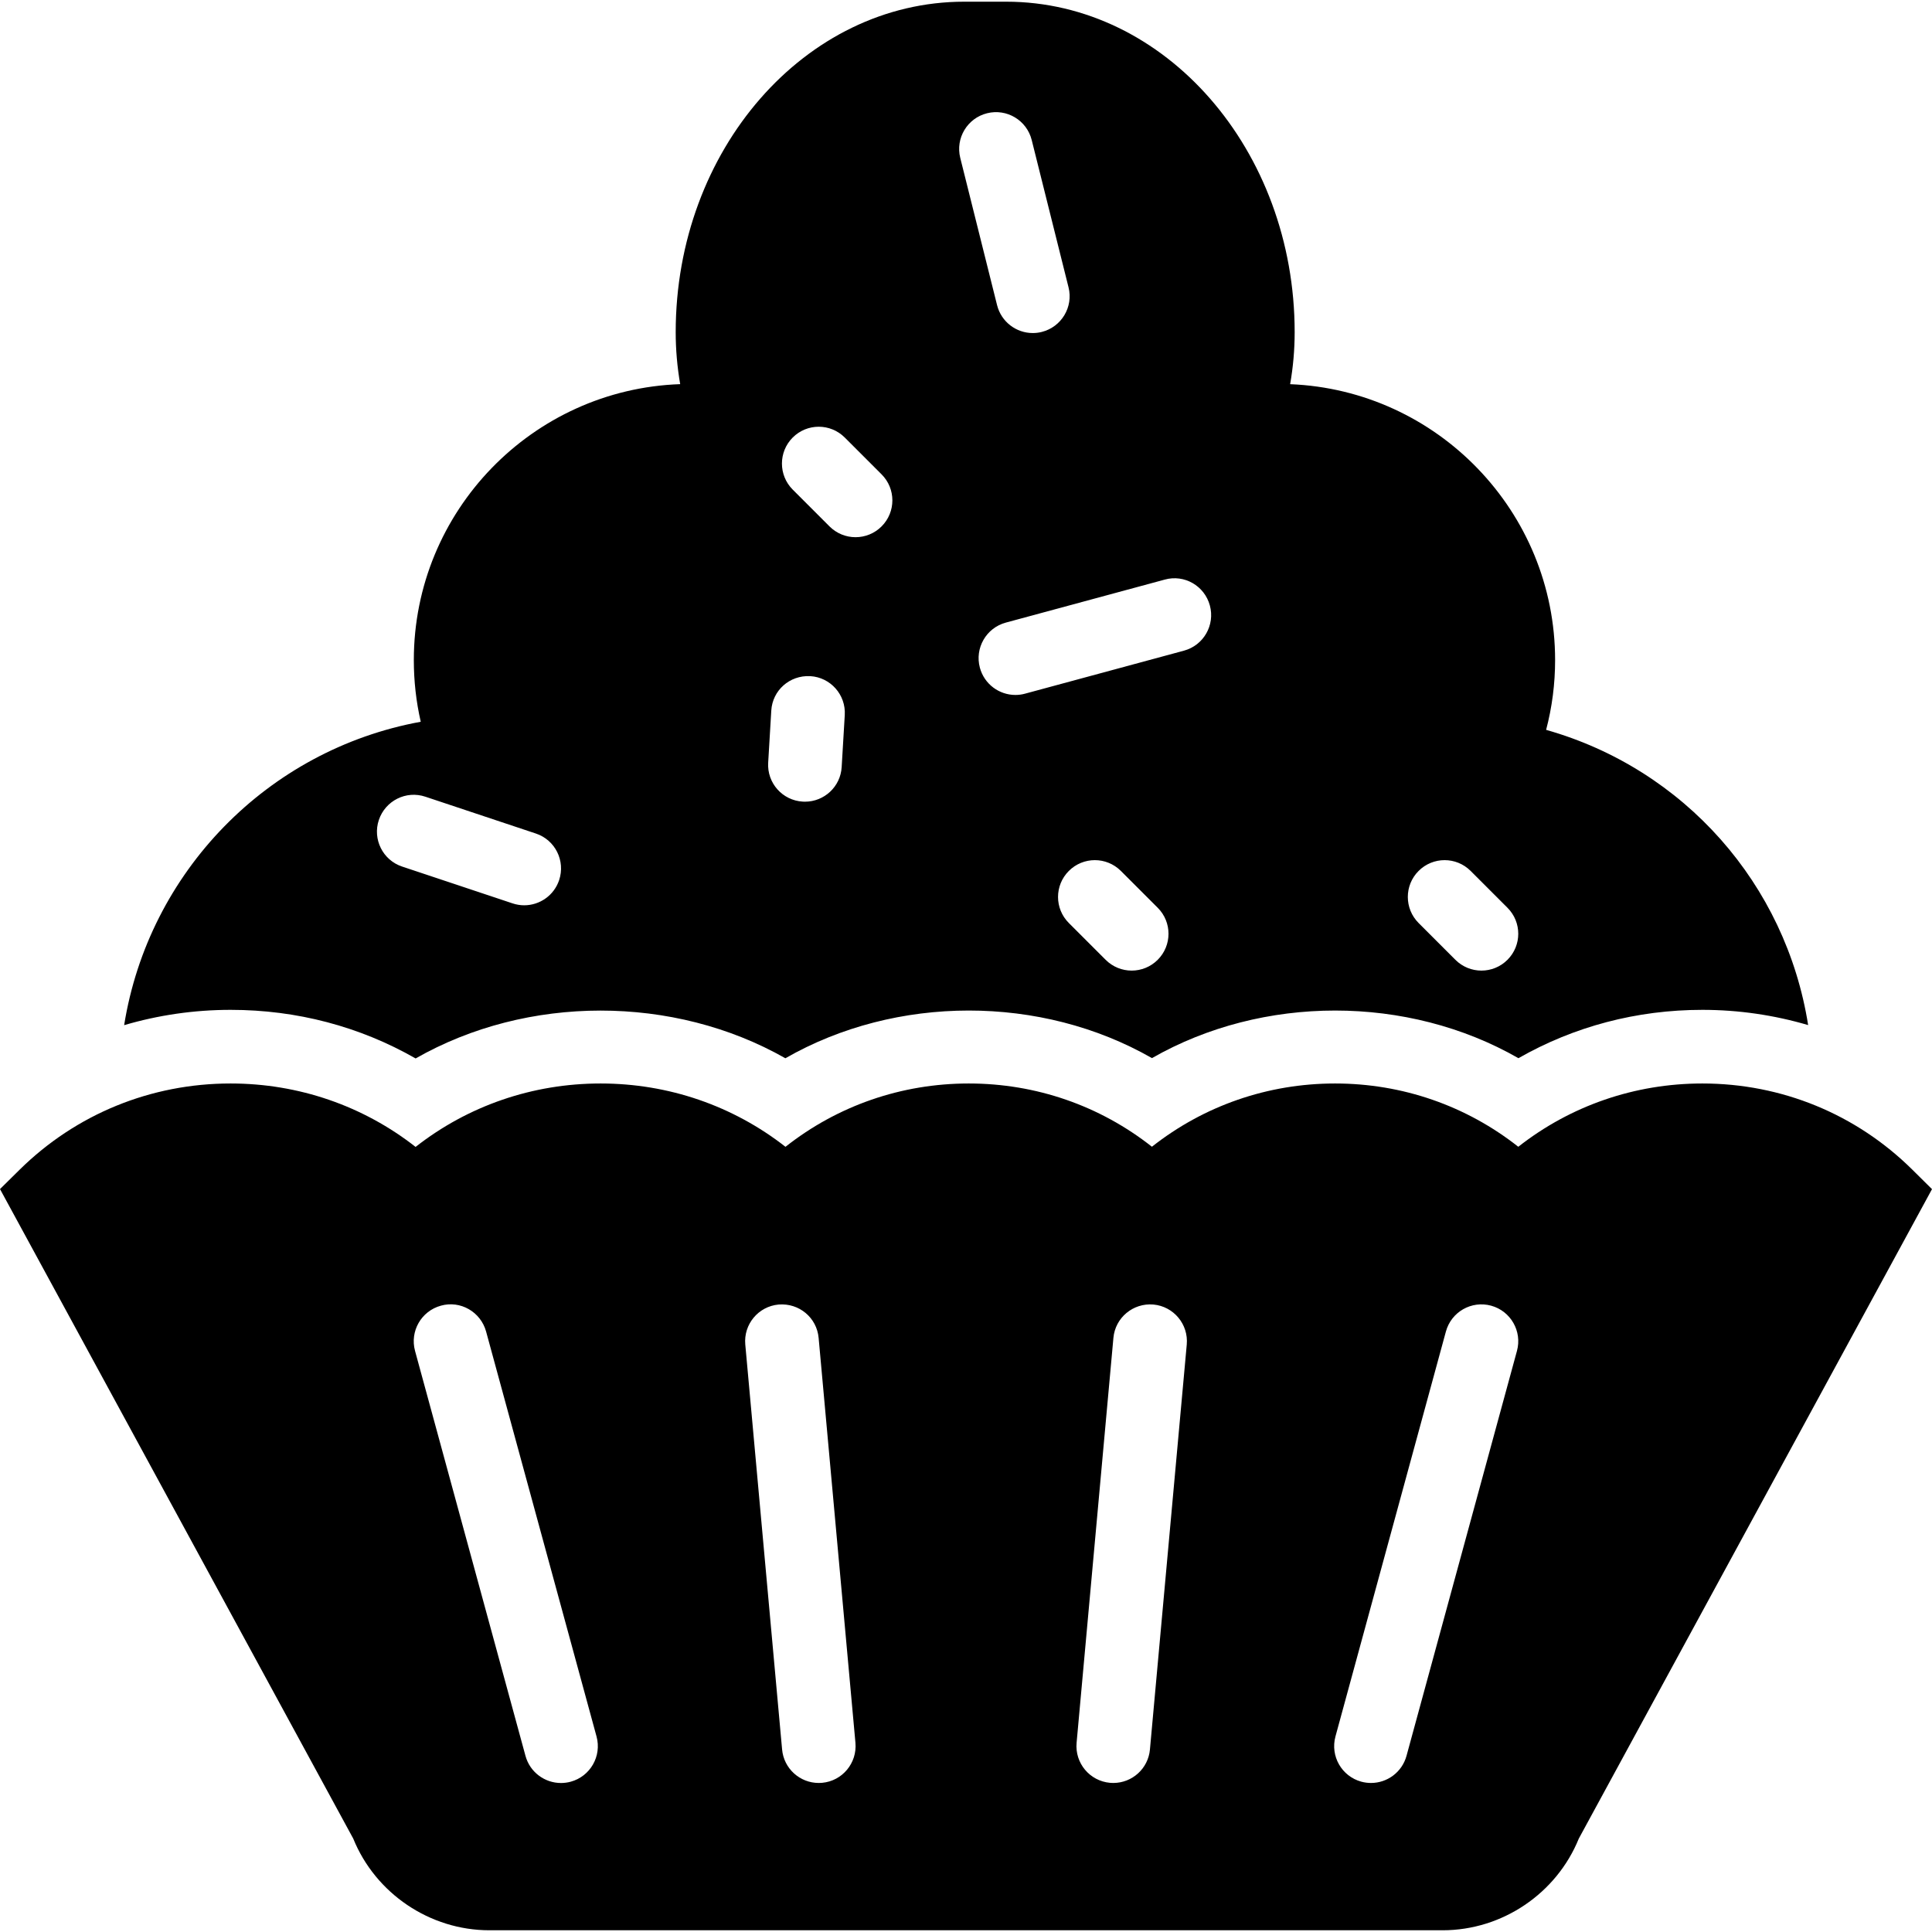
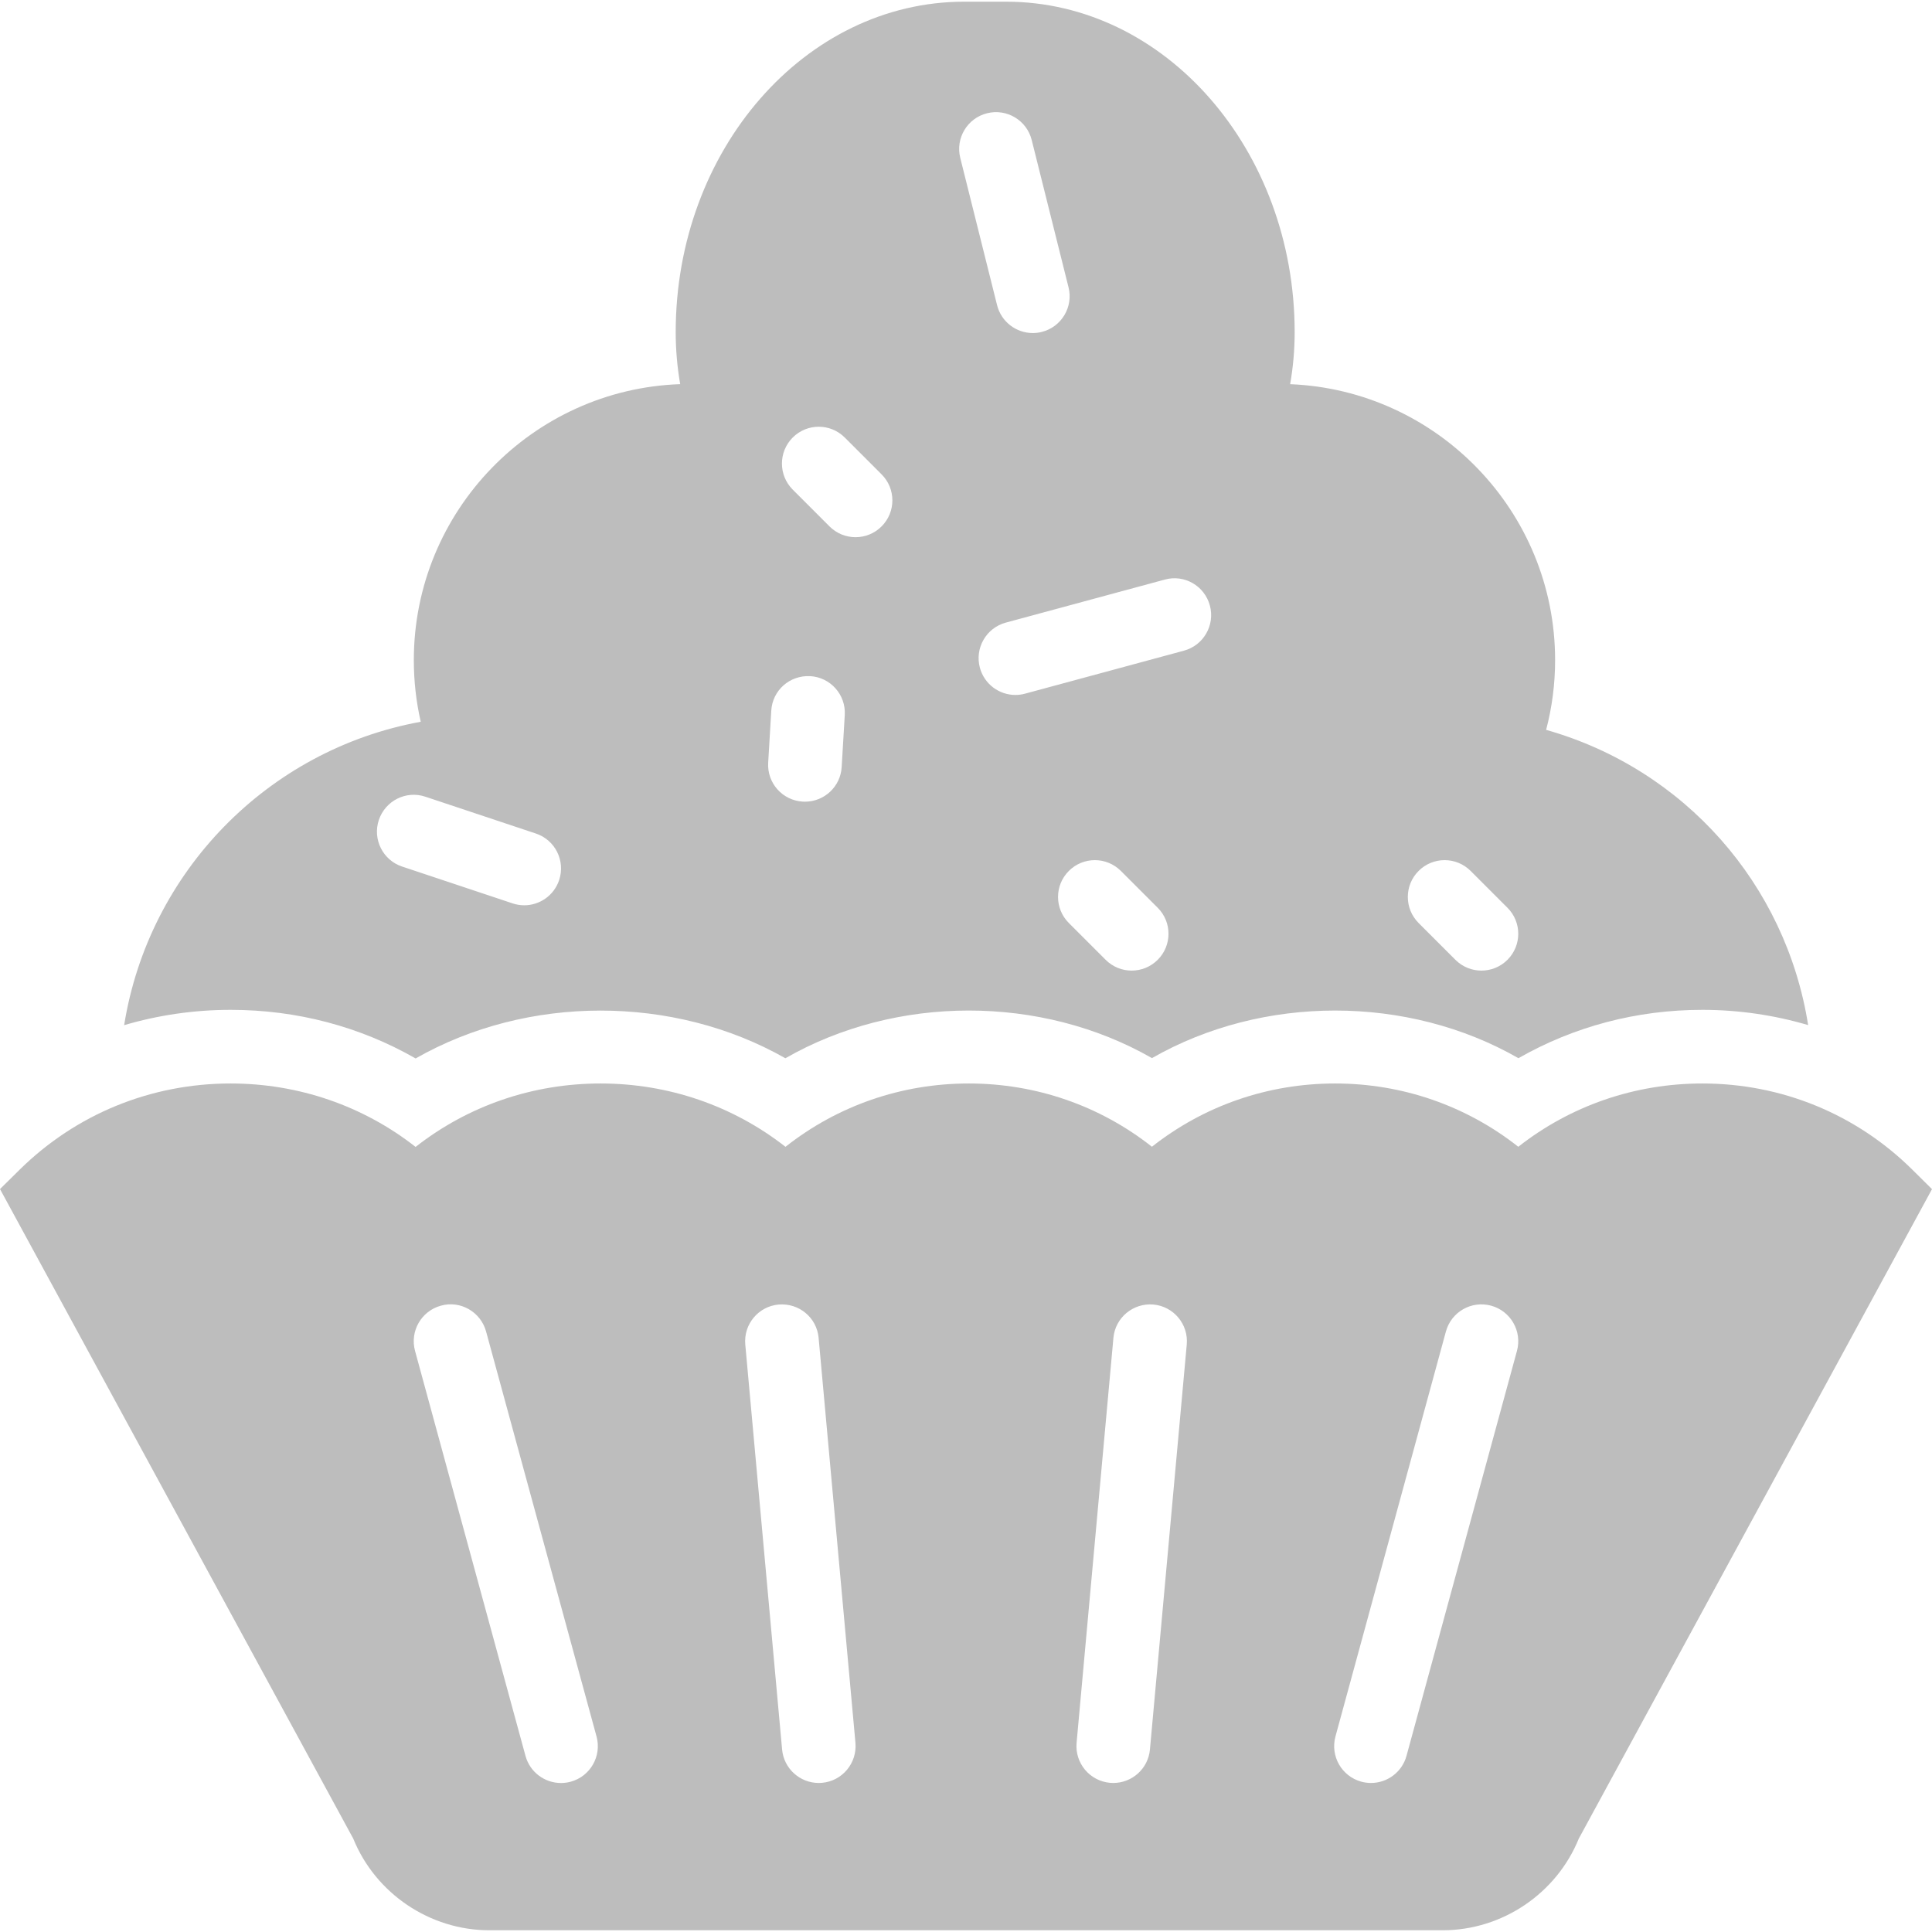
<svg xmlns="http://www.w3.org/2000/svg" version="1.1" id="Capa_1" x="0px" y="0px" viewBox="0 0 52.476 52.476" style="enable-background:new 0 0 52.476 52.476;" xml:space="preserve">
  <g>
-     <path d="M11.289,28.749c3.035-1.733,7.008-1.732,10.043-0.005c3.009-1.726,6.947-1.729,9.957-0.004   c3.009-1.723,6.945-1.723,9.954,0.002c1.51-0.862,3.212-1.313,4.996-1.313c0.987,0,1.952,0.143,2.873,0.414   c-0.605-3.826-3.364-6.957-7.117-8.019c0.162-0.616,0.244-1.25,0.244-1.895c0-4.034-3.201-7.334-7.197-7.494   c0.082-0.468,0.123-0.939,0.123-1.413c0-4.949-3.516-8.976-7.836-8.976h-1.139c-4.321,0-7.837,4.026-7.837,8.976   c0,0.473,0.041,0.944,0.122,1.412c-4.013,0.14-7.235,3.448-7.235,7.495c0,0.569,0.063,1.129,0.188,1.675   c-4.164,0.761-7.391,4.086-8.056,8.241c0.927-0.273,1.899-0.416,2.893-0.416C8.059,27.429,9.771,27.881,11.289,28.749z    M38.531,23.656c0.391-0.391,1.023-0.391,1.414,0l1,1c0.391,0.391,0.391,1.023,0,1.414c-0.195,0.195-0.451,0.293-0.707,0.293   s-0.512-0.098-0.707-0.293l-1-1C38.141,24.679,38.141,24.046,38.531,23.656z M31.445,26.07c-0.195,0.195-0.451,0.293-0.707,0.293   s-0.512-0.098-0.707-0.293l-1-1c-0.391-0.391-0.391-1.023,0-1.414s1.023-0.391,1.414,0l1,1   C31.836,25.046,31.836,25.679,31.445,26.07z M32.862,16.447c0.144,0.532-0.171,1.082-0.704,1.226l-4.316,1.168   c-0.087,0.024-0.175,0.035-0.262,0.035c-0.441,0-0.844-0.293-0.965-0.739c-0.144-0.532,0.171-1.082,0.704-1.226l4.316-1.168   C32.169,15.594,32.718,15.912,32.862,16.447z M26.81,3.076c0.534-0.134,1.079,0.19,1.213,0.728l1,4   c0.134,0.535-0.192,1.078-0.728,1.212c-0.082,0.021-0.163,0.03-0.244,0.03c-0.448,0-0.855-0.303-0.969-0.758l-1-4   C25.948,3.753,26.274,3.21,26.81,3.076z M21.531,11.884c0.391-0.391,1.023-0.391,1.414,0l1,1c0.391,0.391,0.391,1.023,0,1.414   c-0.195,0.195-0.451,0.293-0.707,0.293s-0.512-0.098-0.707-0.293l-1-1C21.141,12.907,21.141,12.275,21.531,11.884z M20.949,19.303   c0.032-0.551,0.497-0.966,1.058-0.938c0.551,0.032,0.972,0.506,0.938,1.058l-0.084,1.412c-0.031,0.531-0.472,0.94-0.997,0.94   c-0.02,0-0.04-0.001-0.061-0.002c-0.551-0.032-0.972-0.506-0.938-1.058L20.949,19.303z M10.29,22.272   c0.175-0.523,0.74-0.809,1.265-0.632l3,1c0.524,0.174,0.807,0.74,0.632,1.265c-0.14,0.419-0.53,0.684-0.949,0.684   c-0.104,0-0.211-0.017-0.316-0.052l-3-1C10.398,23.363,10.115,22.796,10.29,22.272z" />
-     <path d="M51.942,31.77c-1.525-1.51-3.551-2.341-5.704-2.341c-1.836,0-3.579,0.604-4.999,1.719   c-1.413-1.114-3.148-1.719-4.976-1.719c-1.827,0-3.562,0.604-4.975,1.718c-1.413-1.114-3.147-1.718-4.975-1.718   c-1.829,0-3.564,0.604-4.978,1.72c-1.426-1.115-3.177-1.72-5.022-1.72c-1.846,0-3.599,0.605-5.025,1.723   c-1.426-1.117-3.179-1.723-5.025-1.723c-2.162,0-4.195,0.83-5.727,2.339L0,32.297l9.594,17.641   c0.605,1.493,2.082,2.491,3.697,2.491h25.895c1.615,0,3.092-0.998,3.697-2.491l9.593-17.639L51.942,31.77z M15.501,48.394   c-0.088,0.024-0.177,0.035-0.264,0.035c-0.44,0-0.843-0.292-0.964-0.737l-3-11c-0.145-0.532,0.169-1.082,0.702-1.228   c0.53-0.15,1.082,0.169,1.228,0.702l3,11C16.348,47.699,16.034,48.249,15.501,48.394z M22.329,48.424   c-0.031,0.003-0.061,0.004-0.091,0.004c-0.512,0-0.948-0.391-0.995-0.909l-1-10.999c-0.05-0.55,0.355-1.037,0.906-1.087   c0.556-0.045,1.036,0.356,1.086,0.905l1,10.999C23.284,47.888,22.879,48.375,22.329,48.424z M31.234,47.519   c-0.047,0.519-0.483,0.909-0.995,0.909c-0.03,0-0.061-0.001-0.091-0.004c-0.55-0.05-0.956-0.536-0.906-1.087l1-10.999   c0.05-0.549,0.535-0.952,1.086-0.905c0.55,0.05,0.956,0.537,0.906,1.087L31.234,47.519z M41.203,36.692l-3,10.999   c-0.122,0.445-0.524,0.737-0.964,0.737c-0.087,0-0.175-0.011-0.264-0.035c-0.533-0.146-0.847-0.695-0.702-1.228l3-10.999   c0.146-0.533,0.693-0.847,1.228-0.702C41.034,35.61,41.348,36.16,41.203,36.692z" />
+     <path style="fill:#BDBDBD" d="M11.289,28.749c3.035-1.733,7.008-1.732,10.043-0.005c3.009-1.726,6.947-1.729,9.957-0.004   c3.009-1.723,6.945-1.723,9.954,0.002c1.51-0.862,3.212-1.313,4.996-1.313c0.987,0,1.952,0.143,2.873,0.414   c-0.605-3.826-3.364-6.957-7.117-8.019c0.162-0.616,0.244-1.25,0.244-1.895c0-4.034-3.201-7.334-7.197-7.494   c0.082-0.468,0.123-0.939,0.123-1.413c0-4.949-3.516-8.976-7.836-8.976h-1.139c-4.321,0-7.837,4.026-7.837,8.976   c0,0.473,0.041,0.944,0.122,1.412c-4.013,0.14-7.235,3.448-7.235,7.495c0,0.569,0.063,1.129,0.188,1.675   c-4.164,0.761-7.391,4.086-8.056,8.241c0.927-0.273,1.899-0.416,2.893-0.416C8.059,27.429,9.771,27.881,11.289,28.749z    M38.531,23.656c0.391-0.391,1.023-0.391,1.414,0l1,1c0.391,0.391,0.391,1.023,0,1.414c-0.195,0.195-0.451,0.293-0.707,0.293   s-0.512-0.098-0.707-0.293l-1-1C38.141,24.679,38.141,24.046,38.531,23.656z M31.445,26.07c-0.195,0.195-0.451,0.293-0.707,0.293   s-0.512-0.098-0.707-0.293l-1-1c-0.391-0.391-0.391-1.023,0-1.414s1.023-0.391,1.414,0l1,1   C31.836,25.046,31.836,25.679,31.445,26.07z M32.862,16.447c0.144,0.532-0.171,1.082-0.704,1.226l-4.316,1.168   c-0.087,0.024-0.175,0.035-0.262,0.035c-0.441,0-0.844-0.293-0.965-0.739c-0.144-0.532,0.171-1.082,0.704-1.226l4.316-1.168   C32.169,15.594,32.718,15.912,32.862,16.447z M26.81,3.076c0.534-0.134,1.079,0.19,1.213,0.728l1,4   c0.134,0.535-0.192,1.078-0.728,1.212c-0.082,0.021-0.163,0.03-0.244,0.03c-0.448,0-0.855-0.303-0.969-0.758l-1-4   C25.948,3.753,26.274,3.21,26.81,3.076z M21.531,11.884c0.391-0.391,1.023-0.391,1.414,0l1,1c0.391,0.391,0.391,1.023,0,1.414   c-0.195,0.195-0.451,0.293-0.707,0.293s-0.512-0.098-0.707-0.293l-1-1C21.141,12.907,21.141,12.275,21.531,11.884z M20.949,19.303   c0.032-0.551,0.497-0.966,1.058-0.938c0.551,0.032,0.972,0.506,0.938,1.058l-0.084,1.412c-0.031,0.531-0.472,0.94-0.997,0.94   c-0.02,0-0.04-0.001-0.061-0.002c-0.551-0.032-0.972-0.506-0.938-1.058L20.949,19.303z M10.29,22.272   c0.175-0.523,0.74-0.809,1.265-0.632l3,1c0.524,0.174,0.807,0.74,0.632,1.265c-0.14,0.419-0.53,0.684-0.949,0.684   c-0.104,0-0.211-0.017-0.316-0.052l-3-1C10.398,23.363,10.115,22.796,10.29,22.272z" />
+     <path style="fill:#BDBDBD" d="M51.942,31.77c-1.525-1.51-3.551-2.341-5.704-2.341c-1.836,0-3.579,0.604-4.999,1.719   c-1.413-1.114-3.148-1.719-4.976-1.719c-1.827,0-3.562,0.604-4.975,1.718c-1.413-1.114-3.147-1.718-4.975-1.718   c-1.829,0-3.564,0.604-4.978,1.72c-1.426-1.115-3.177-1.72-5.022-1.72c-1.846,0-3.599,0.605-5.025,1.723   c-1.426-1.117-3.179-1.723-5.025-1.723c-2.162,0-4.195,0.83-5.727,2.339L0,32.297l9.594,17.641   c0.605,1.493,2.082,2.491,3.697,2.491h25.895c1.615,0,3.092-0.998,3.697-2.491l9.593-17.639L51.942,31.77z M15.501,48.394   c-0.088,0.024-0.177,0.035-0.264,0.035c-0.44,0-0.843-0.292-0.964-0.737l-3-11c-0.145-0.532,0.169-1.082,0.702-1.228   c0.53-0.15,1.082,0.169,1.228,0.702l3,11C16.348,47.699,16.034,48.249,15.501,48.394z M22.329,48.424   c-0.031,0.003-0.061,0.004-0.091,0.004c-0.512,0-0.948-0.391-0.995-0.909l-1-10.999c-0.05-0.55,0.355-1.037,0.906-1.087   c0.556-0.045,1.036,0.356,1.086,0.905l1,10.999C23.284,47.888,22.879,48.375,22.329,48.424z M31.234,47.519   c-0.047,0.519-0.483,0.909-0.995,0.909c-0.03,0-0.061-0.001-0.091-0.004c-0.55-0.05-0.956-0.536-0.906-1.087l1-10.999   c0.05-0.549,0.535-0.952,1.086-0.905c0.55,0.05,0.956,0.537,0.906,1.087L31.234,47.519z M41.203,36.692l-3,10.999   c-0.122,0.445-0.524,0.737-0.964,0.737c-0.087,0-0.175-0.011-0.264-0.035c-0.533-0.146-0.847-0.695-0.702-1.228l3-10.999   c0.146-0.533,0.693-0.847,1.228-0.702C41.034,35.61,41.348,36.16,41.203,36.692z" />
  </g>
  <g>
</g>
  <g>
</g>
  <g>
</g>
  <g>
</g>
  <g>
</g>
  <g>
</g>
  <g>
</g>
  <g>
</g>
  <g>
</g>
  <g>
</g>
  <g>
</g>
  <g>
</g>
  <g>
</g>
  <g>
</g>
  <g>
</g>
</svg>
